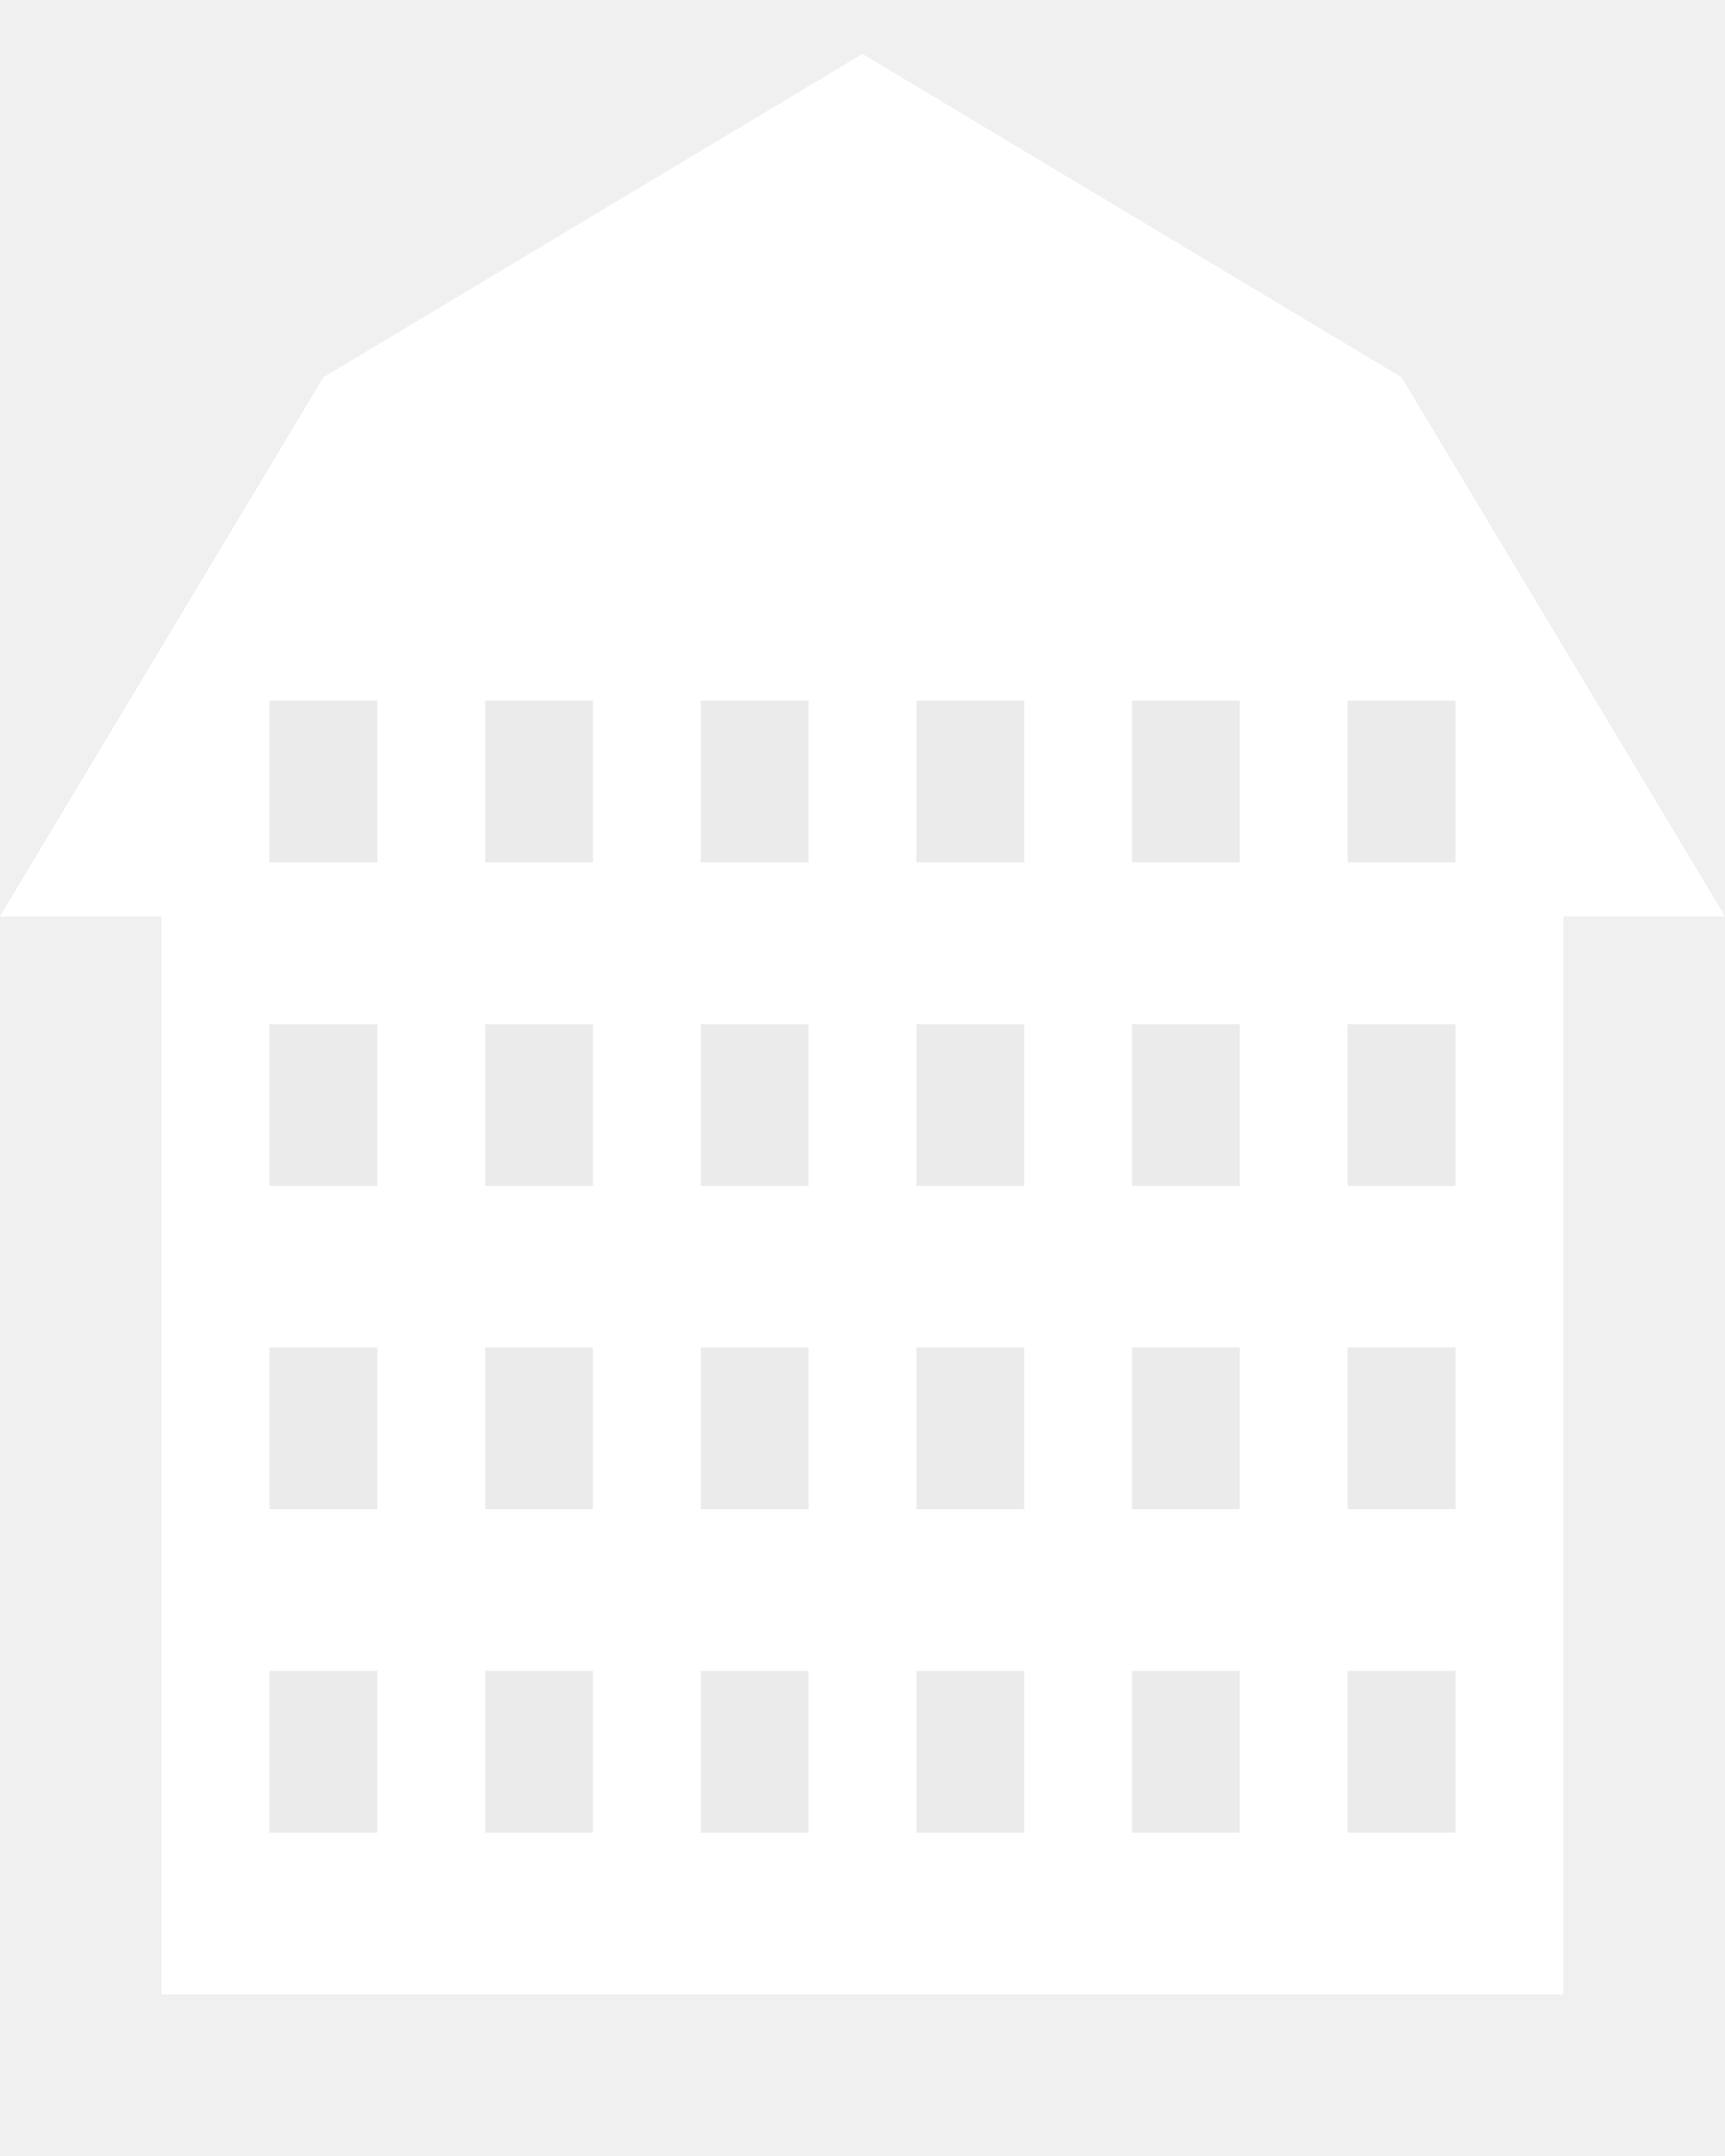
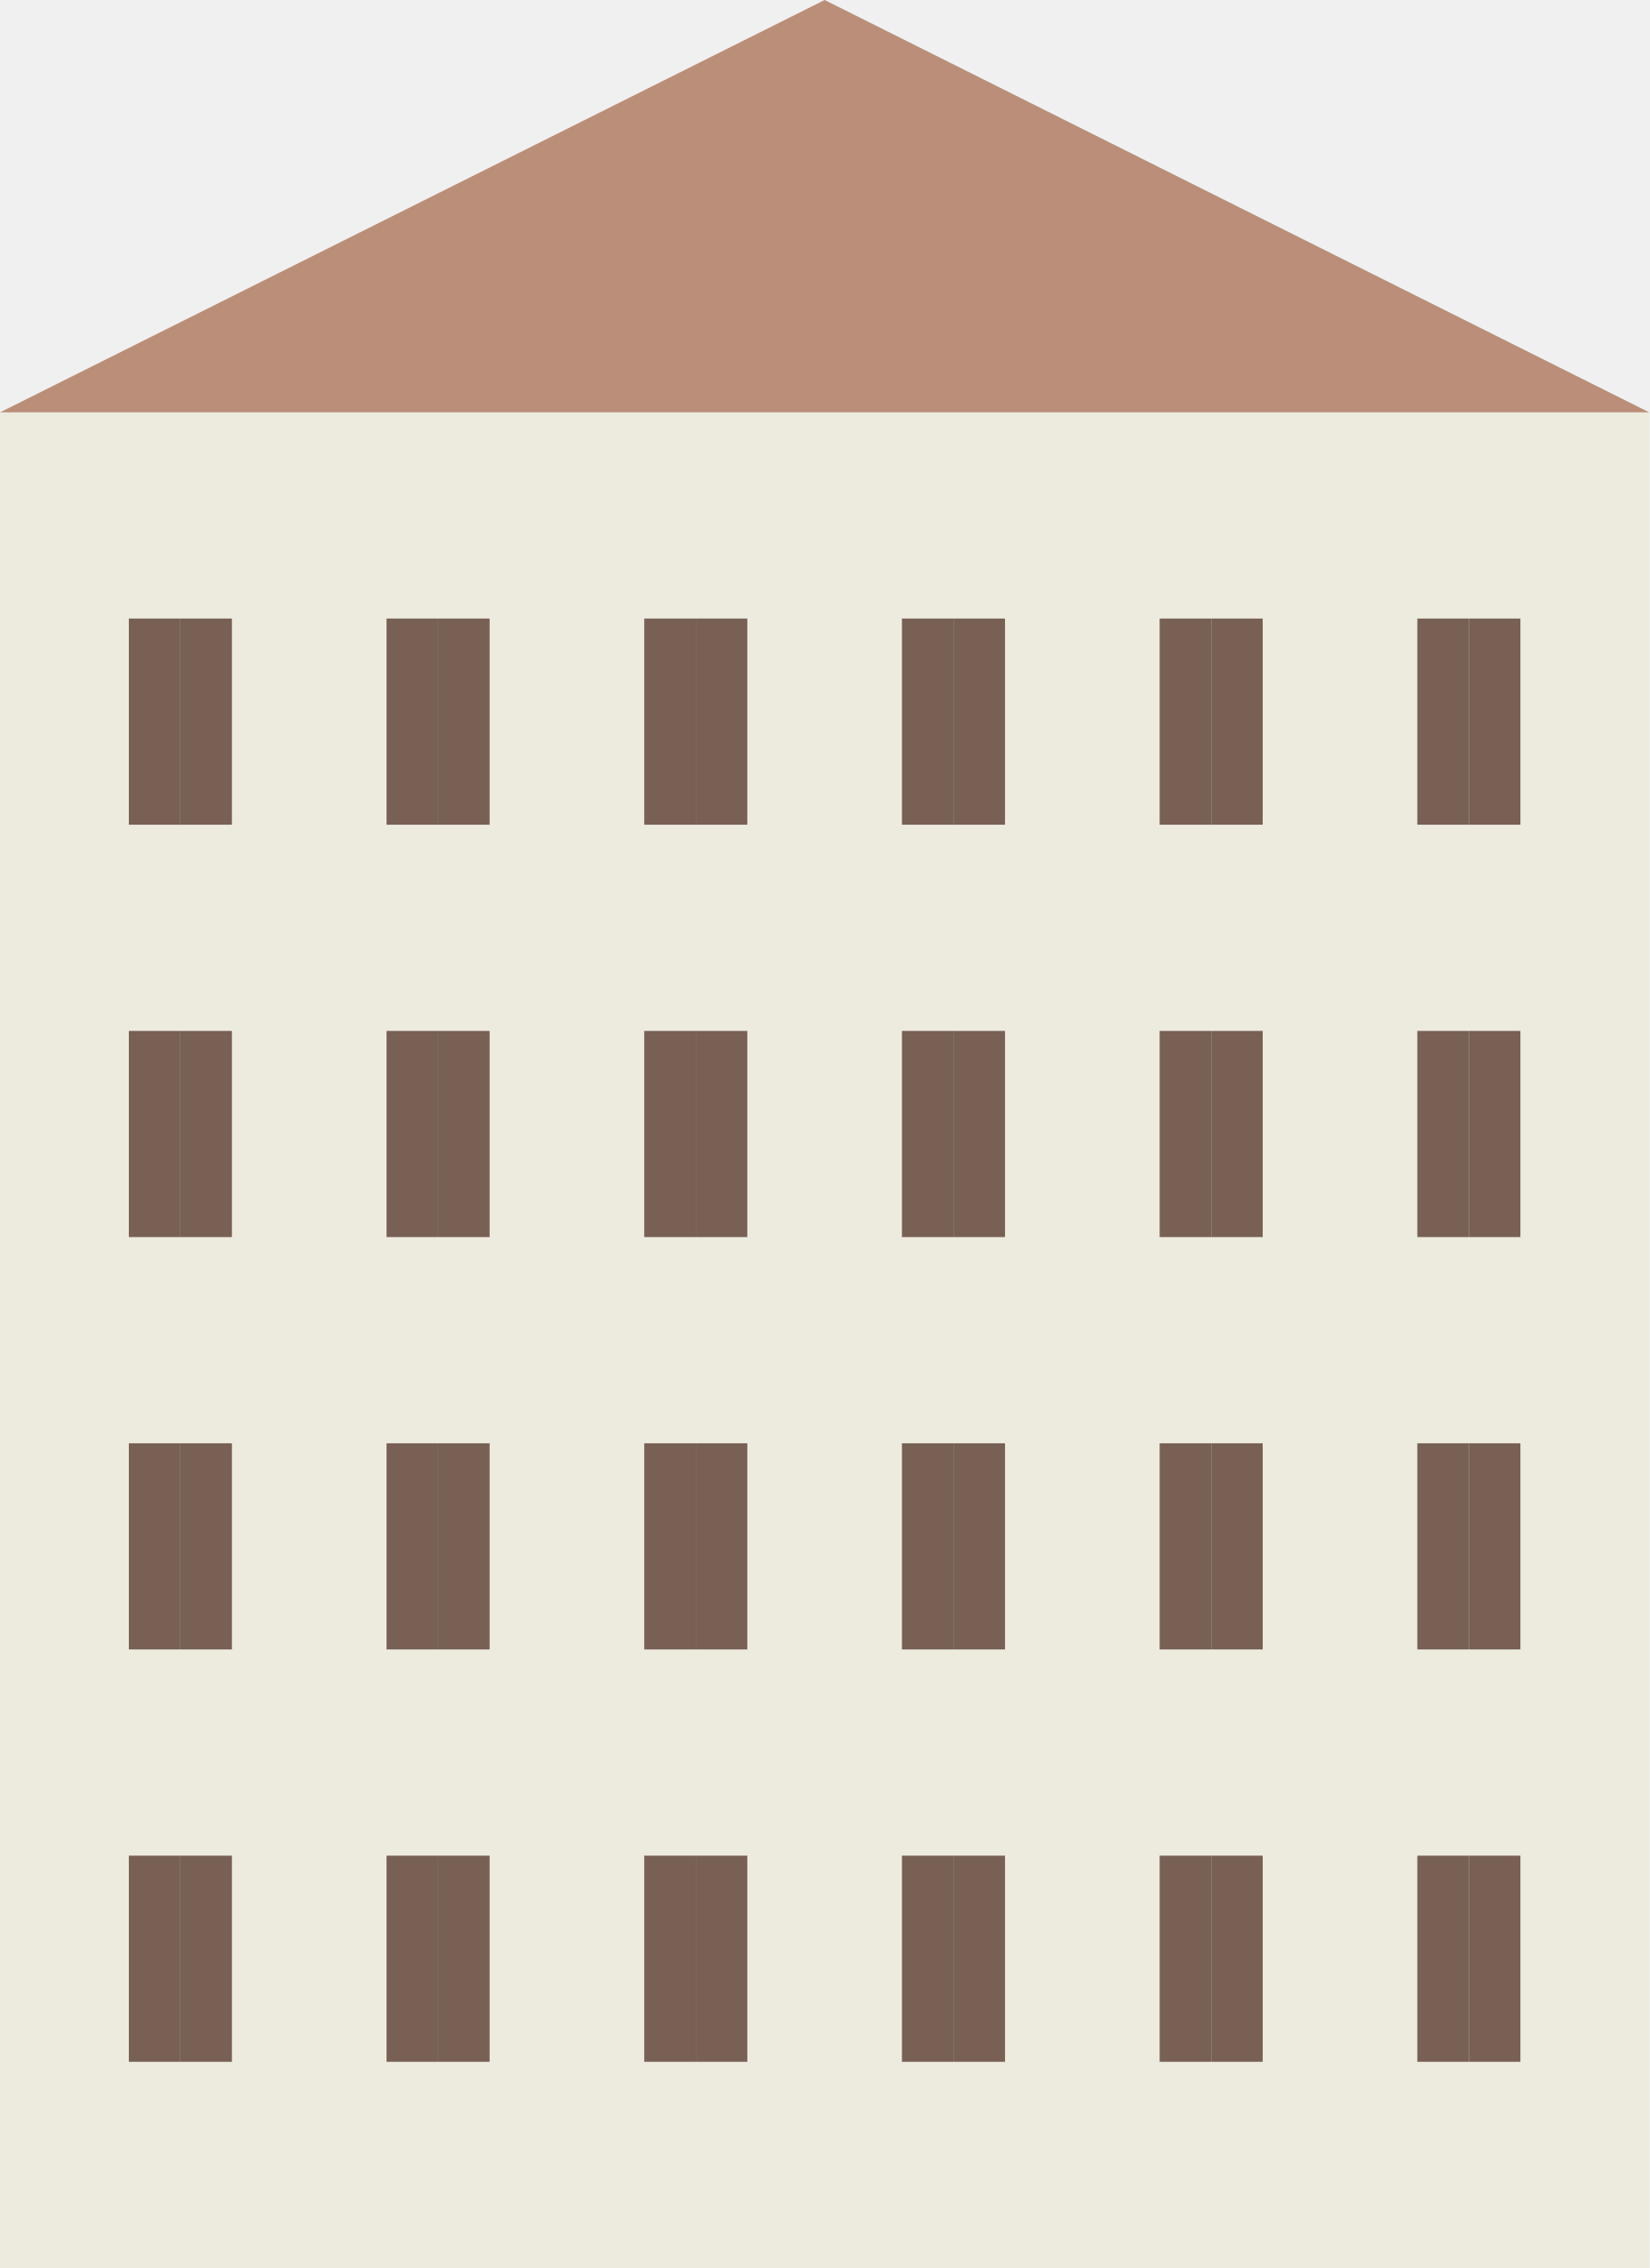
- <svg xmlns="http://www.w3.org/2000/svg" width="100%" height="100%" viewBox="0 0 512 640" version="1.1" xml:space="preserve" style="fill-rule:evenodd;clip-rule:evenodd;stroke-linejoin:round;stroke-miterlimit:2;">
-   <path id="maison" d="M48,272L0,272L96,112L256,16L416,112L512,272L464,272L464,592L48,592L48,272Z" style="fill:#fff;" />
-   <g id="_3">
-     <rect x="80" y="208" width="32" height="48" style="fill:#ebebeb;" />
-     <rect x="144" y="208" width="32" height="48" style="fill:#ebebeb;" />
-     <rect x="208" y="208" width="32" height="48" style="fill:#ebebeb;" />
-     <rect x="272" y="208" width="32" height="48" style="fill:#ebebeb;" />
-     <rect x="336" y="208" width="32" height="48" style="fill:#ebebeb;" />
-     <rect x="400" y="208" width="32" height="48" style="fill:#ebebeb;" />
+ <svg xmlns="http://www.w3.org/2000/svg" width="100%" height="100%" viewBox="0 0 512 704" version="1.1" xml:space="preserve" style="fill-rule:evenodd;clip-rule:evenodd;stroke-linejoin:round;stroke-miterlimit:2;">
+   <path id="facade" d="M512,128L512,704L0,704L0,128L512,128ZM392,576L360,576L360,640L392,640L392,576ZM232,192L200,192L200,256L232,256L232,192ZM232,448L200,448L200,512L232,512L232,448ZM232,320L200,320L200,384L232,384L232,320ZM232,576L200,576L200,640L232,640L232,576ZM152,192L120,192L120,256L152,256L152,192ZM152,448L120,448L120,512L152,512L152,448ZM152,320L120,320L120,384L152,384L152,320ZM152,576L120,576L120,640L152,640L152,576ZM72,192L40,192L40,256L72,256L72,192ZM72,448L40,448L40,512L72,512L72,448ZM72,320L40,320L40,384L72,384L72,320ZM72,576L40,576L40,640L72,640L72,576ZM392,192L360,192L360,256L392,256L392,192ZM392,448L360,448L360,512L392,512L392,448ZM392,320L360,320L360,384L392,384L392,320ZM472,192L440,192L440,256L472,256L472,192ZM472,448L440,448L440,512L472,512L472,448ZM472,320L440,320L440,384L472,384L472,320ZM472,576L440,576L440,640L472,640L472,576ZM312,192L280,192L280,256L312,256L312,192ZM312,448L280,448L280,512L312,512L312,448ZM312,320L280,320L280,384L312,384L312,320ZM312,576L280,576L280,640L312,640L312,576Z" style="fill:#edebde;" />
+   <g id="windows">
+     <g id="floor-4">
+       <g>
+         <rect x="40" y="192" width="16" height="64" style="fill:#786055;" />
+         <rect x="56" y="192" width="16" height="64" style="fill:#786055;" />
+       </g>
+       <g>
+         <rect x="120" y="192" width="16" height="64" style="fill:#786055;" />
+         <rect x="136" y="192" width="16" height="64" style="fill:#786055;" />
+       </g>
+       <g>
+         <rect x="200" y="192" width="16" height="64" style="fill:#786055;" />
+         <rect x="216" y="192" width="16" height="64" style="fill:#786055;" />
+       </g>
+       <g>
+         <rect x="280" y="192" width="16" height="64" style="fill:#786055;" />
+         <rect x="296" y="192" width="16" height="64" style="fill:#786055;" />
+       </g>
+       <g>
+         <rect x="360" y="192" width="16" height="64" style="fill:#786055;" />
+         <rect x="376" y="192" width="16" height="64" style="fill:#786055;" />
+       </g>
+       <g>
+         <rect x="440" y="192" width="16" height="64" style="fill:#786055;" />
+         <rect x="456" y="192" width="16" height="64" style="fill:#786055;" />
+       </g>
+     </g>
+     <g id="floor-3">
+       <g>
+         <rect x="40" y="320" width="16" height="64" style="fill:#786055;" />
+         <rect x="56" y="320" width="16" height="64" style="fill:#786055;" />
+       </g>
+       <g>
+         <rect x="120" y="320" width="16" height="64" style="fill:#786055;" />
+         <rect x="136" y="320" width="16" height="64" style="fill:#786055;" />
+       </g>
+       <g>
+         <rect x="200" y="320" width="16" height="64" style="fill:#786055;" />
+         <rect x="216" y="320" width="16" height="64" style="fill:#786055;" />
+       </g>
+       <g>
+         <rect x="280" y="320" width="16" height="64" style="fill:#786055;" />
+         <rect x="296" y="320" width="16" height="64" style="fill:#786055;" />
+       </g>
+       <g>
+         <rect x="360" y="320" width="16" height="64" style="fill:#786055;" />
+         <rect x="376" y="320" width="16" height="64" style="fill:#786055;" />
+       </g>
+       <g>
+         <rect x="440" y="320" width="16" height="64" style="fill:#786055;" />
+         <rect x="456" y="320" width="16" height="64" style="fill:#786055;" />
+       </g>
+     </g>
+     <g id="floor-2">
+       <g>
+         <rect x="40" y="448" width="16" height="64" style="fill:#786055;" />
+         <rect x="56" y="448" width="16" height="64" style="fill:#786055;" />
+       </g>
+       <g>
+         <rect x="120" y="448" width="16" height="64" style="fill:#786055;" />
+         <rect x="136" y="448" width="16" height="64" style="fill:#786055;" />
+       </g>
+       <g>
+         <rect x="200" y="448" width="16" height="64" style="fill:#786055;" />
+         <rect x="216" y="448" width="16" height="64" style="fill:#786055;" />
+       </g>
+       <g>
+         <rect x="280" y="448" width="16" height="64" style="fill:#786055;" />
+         <rect x="296" y="448" width="16" height="64" style="fill:#786055;" />
+       </g>
+       <g>
+         <rect x="360" y="448" width="16" height="64" style="fill:#786055;" />
+         <rect x="376" y="448" width="16" height="64" style="fill:#786055;" />
+       </g>
+       <g>
+         <rect x="440" y="448" width="16" height="64" style="fill:#786055;" />
+         <rect x="456" y="448" width="16" height="64" style="fill:#786055;" />
+       </g>
+     </g>
+     <g id="floor-1">
+       <g>
+         <rect x="40" y="576" width="16" height="64" style="fill:#786055;" />
+         <rect x="56" y="576" width="16" height="64" style="fill:#786055;" />
+       </g>
+       <g>
+         <rect x="120" y="576" width="16" height="64" style="fill:#786055;" />
+         <rect x="136" y="576" width="16" height="64" style="fill:#786055;" />
+       </g>
+       <g>
+         <rect x="200" y="576" width="16" height="64" style="fill:#786055;" />
+         <rect x="216" y="576" width="16" height="64" style="fill:#786055;" />
+       </g>
+       <g>
+         <rect x="280" y="576" width="16" height="64" style="fill:#786055;" />
+         <rect x="296" y="576" width="16" height="64" style="fill:#786055;" />
+       </g>
+       <g>
+         <rect x="360" y="576" width="16" height="64" style="fill:#786055;" />
+         <rect x="376" y="576" width="16" height="64" style="fill:#786055;" />
+       </g>
+       <g>
+         <rect x="440" y="576" width="16" height="64" style="fill:#786055;" />
+         <rect x="456" y="576" width="16" height="64" style="fill:#786055;" />
+       </g>
+     </g>
  </g>
-   <g id="_2">
-     <rect x="80" y="304" width="32" height="48" style="fill:#ebebeb;" />
-     <rect x="144" y="304" width="32" height="48" style="fill:#ebebeb;" />
-     <rect x="208" y="304" width="32" height="48" style="fill:#ebebeb;" />
-     <rect x="272" y="304" width="32" height="48" style="fill:#ebebeb;" />
-     <rect x="336" y="304" width="32" height="48" style="fill:#ebebeb;" />
-     <rect x="400" y="304" width="32" height="48" style="fill:#ebebeb;" />
-   </g>
-   <g id="_1">
-     <rect x="80" y="400" width="32" height="48" style="fill:#ebebeb;" />
-     <rect x="144" y="400" width="32" height="48" style="fill:#ebebeb;" />
-     <rect x="208" y="400" width="32" height="48" style="fill:#ebebeb;" />
-     <rect x="272" y="400" width="32" height="48" style="fill:#ebebeb;" />
-     <rect x="336" y="400" width="32" height="48" style="fill:#ebebeb;" />
-     <rect x="400" y="400" width="32" height="48" style="fill:#ebebeb;" />
-   </g>
-   <g id="_0">
-     <rect x="80" y="496" width="32" height="48" style="fill:#ebebeb;" />
-     <rect x="144" y="496" width="32" height="48" style="fill:#ebebeb;" />
-     <rect x="208" y="496" width="32" height="48" style="fill:#ebebeb;" />
-     <rect x="272" y="496" width="32" height="48" style="fill:#ebebeb;" />
-     <rect x="336" y="496" width="32" height="48" style="fill:#ebebeb;" />
-     <rect x="400" y="496" width="32" height="48" style="fill:#ebebeb;" />
-   </g>
+   <path id="roof" d="M0,128L512,128L256,0L0,128Z" style="fill:#bb8e79;" />
</svg>
